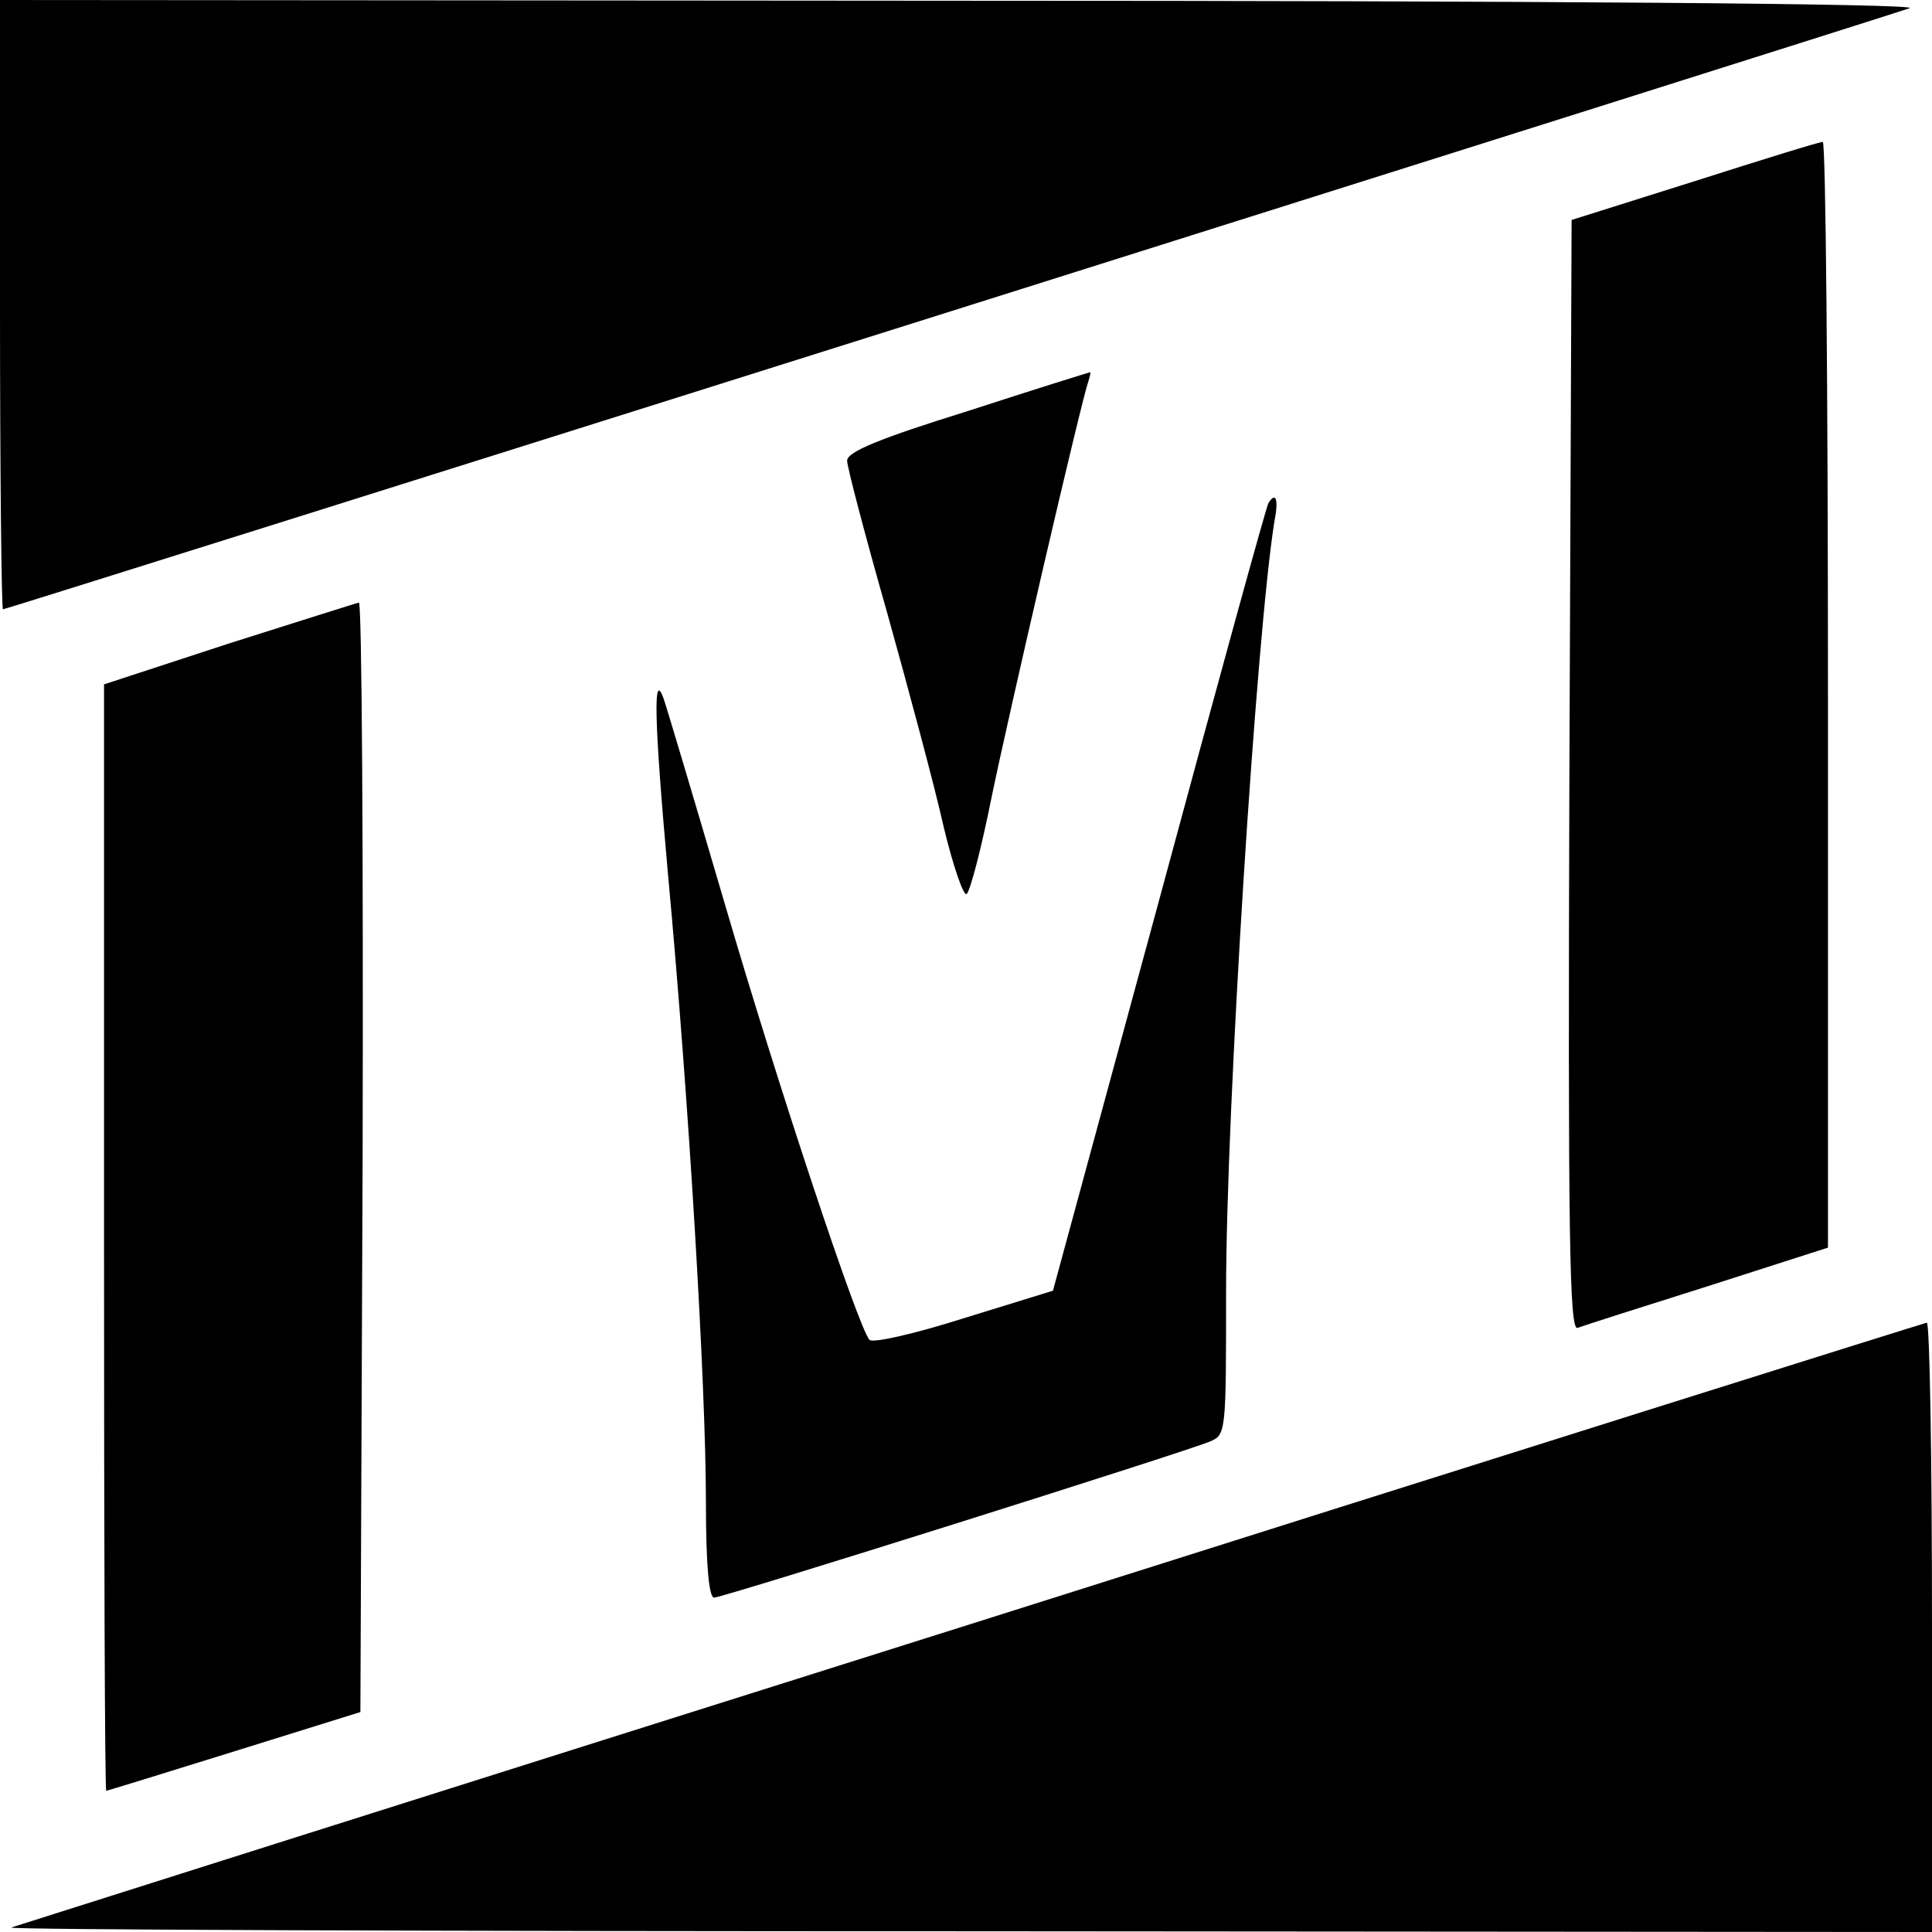
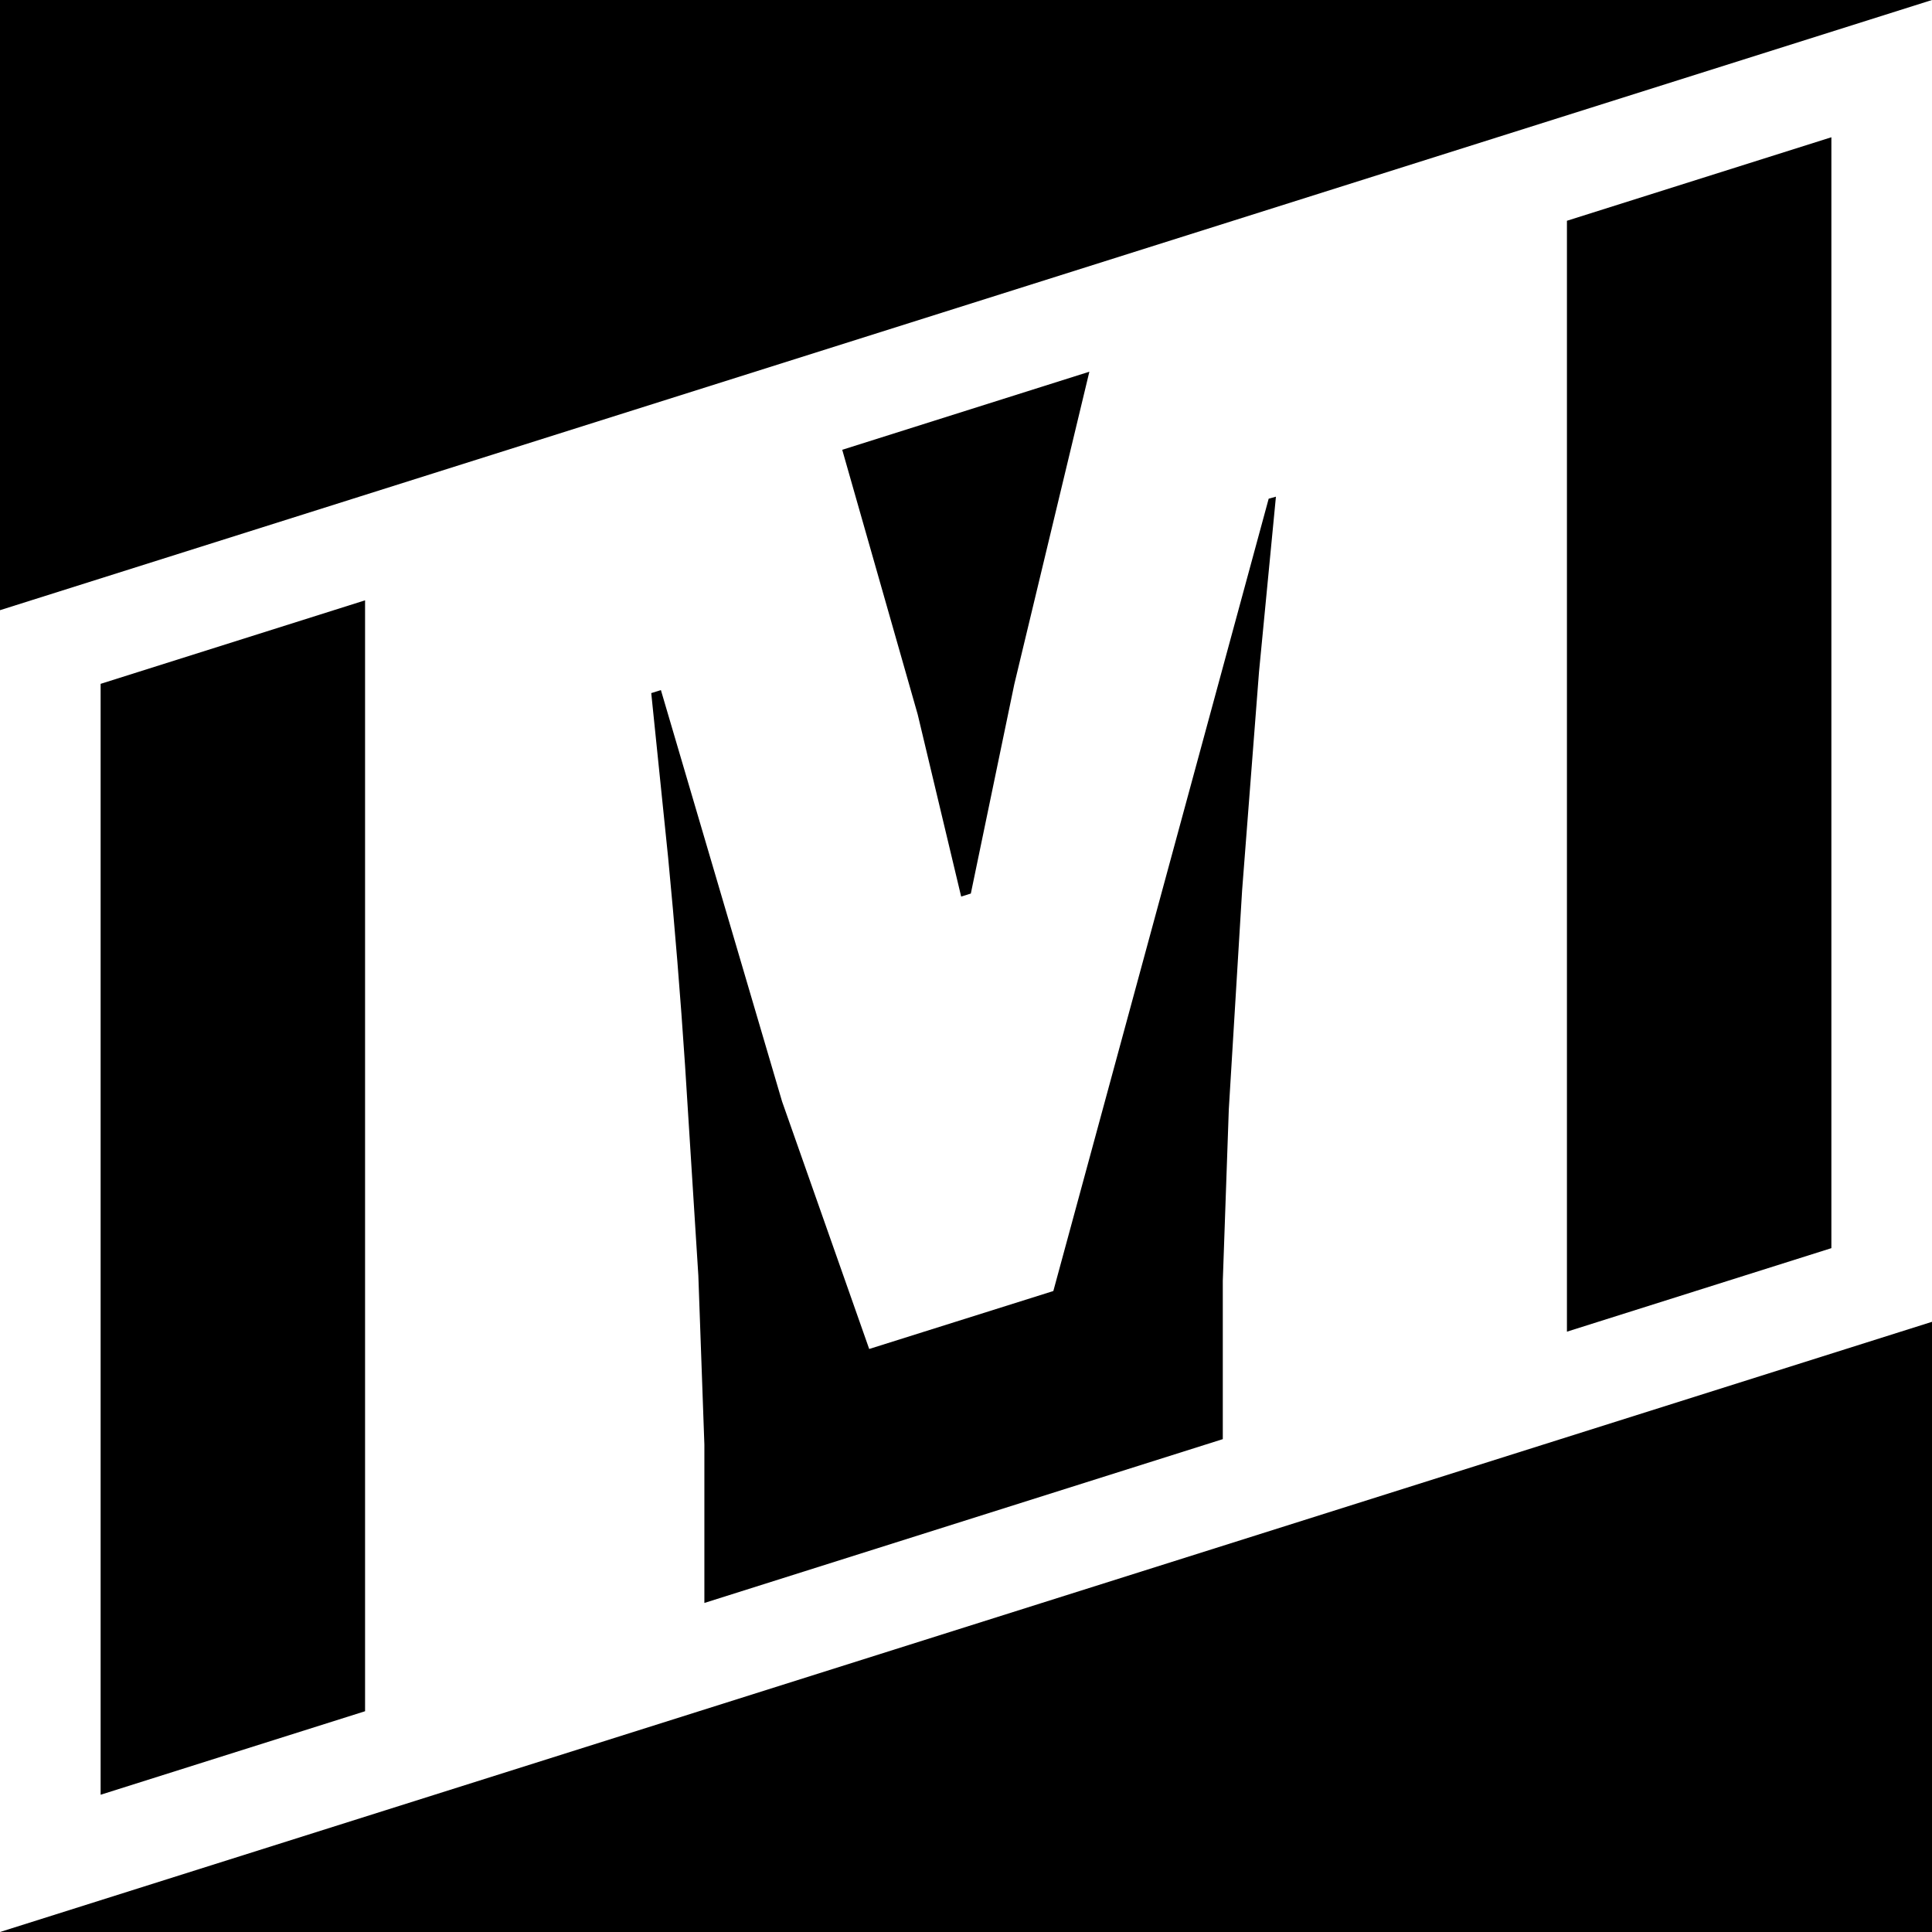
- <svg xmlns="http://www.w3.org/2000/svg" version="1.0" width="260pt" height="260pt" viewBox="0 0 260 260" preserveAspectRatio="xMidYMid meet">
-   <g transform="translate(0,260) scale(0.1,-0.1)" fill="#000000" stroke="none">
-     <path d="M0 2190 c0 -225 2 -410 4 -410 5 0 2529 796 2566 809 15 6 -497 10 -1272 10 l-1298 1 0 -410z" />
-     <path d="M2280 2356 l-165 -52 -3 -748 c-2 -620 0 -747 11 -743 8 3 86 28 175 56 l162 52 0 744 c0 410 -3 745 -7 744 -5 0 -82 -24 -173 -53z" />
-     <path d="M1303 2047 c-119 -37 -163 -55 -163 -67 0 -8 24 -100 54 -205 29 -104 64 -234 76 -288 13 -54 27 -94 31 -90 5 5 20 63 33 128 23 112 121 535 131 563 2 6 3 12 2 11 -1 0 -75 -23 -164 -52z" />
-     <path d="M1707 1923 c-3 -5 -69 -245 -147 -534 l-143 -526 -120 -37 c-66 -21 -123 -34 -127 -29 -15 17 -122 338 -195 588 -42 143 -79 267 -82 275 -14 39 -13 -26 6 -237 28 -302 51 -687 51 -845 0 -83 4 -128 11 -128 12 0 634 196 667 210 22 9 22 12 22 202 0 245 41 887 65 1036 6 30 2 41 -8 25z" />
-     <path d="M308 1734 l-168 -55 0 -744 c0 -410 1 -745 3 -745 1 0 79 24 172 53 l170 53 3 747 c1 411 -1 747 -5 746 -5 -1 -83 -26 -175 -55z" />
-     <path d="M1305 414 c-704 -222 -1284 -406 -1290 -408 -5 -3 574 -5 1288 -5 l1297 -1 0 410 c0 226 -3 410 -7 410 -5 -1 -584 -183 -1288 -406z" />
-   </g>
+ <svg xmlns="http://www.w3.org/2000/svg" viewBox="0 0 96 96">
+   <path d="M0 0v30.32L96 0zm96 96V65.68L0 96zm-5-33.98V6.82l-13.14 4.15v55.2zM47.76 44.55l.48-.15L50.4 34l3.73-15.53-12.28 3.88L45.6 35.5zm13.3 10.55l.66-10.86.84-10.86.84-8.7-.36.1-10.7 39.37-9.15 2.88-4.33-12.3-6.02-20.44-.48.15.84 8.18a348.69 348.69 0 0 1 .84 10.32l.66 10.44.3 8.4v7.87l25.76-8.14v-7.86l.3-8.57zM5 89.18l13.14-4.15v-55.2L5 33.98z" />
</svg>
